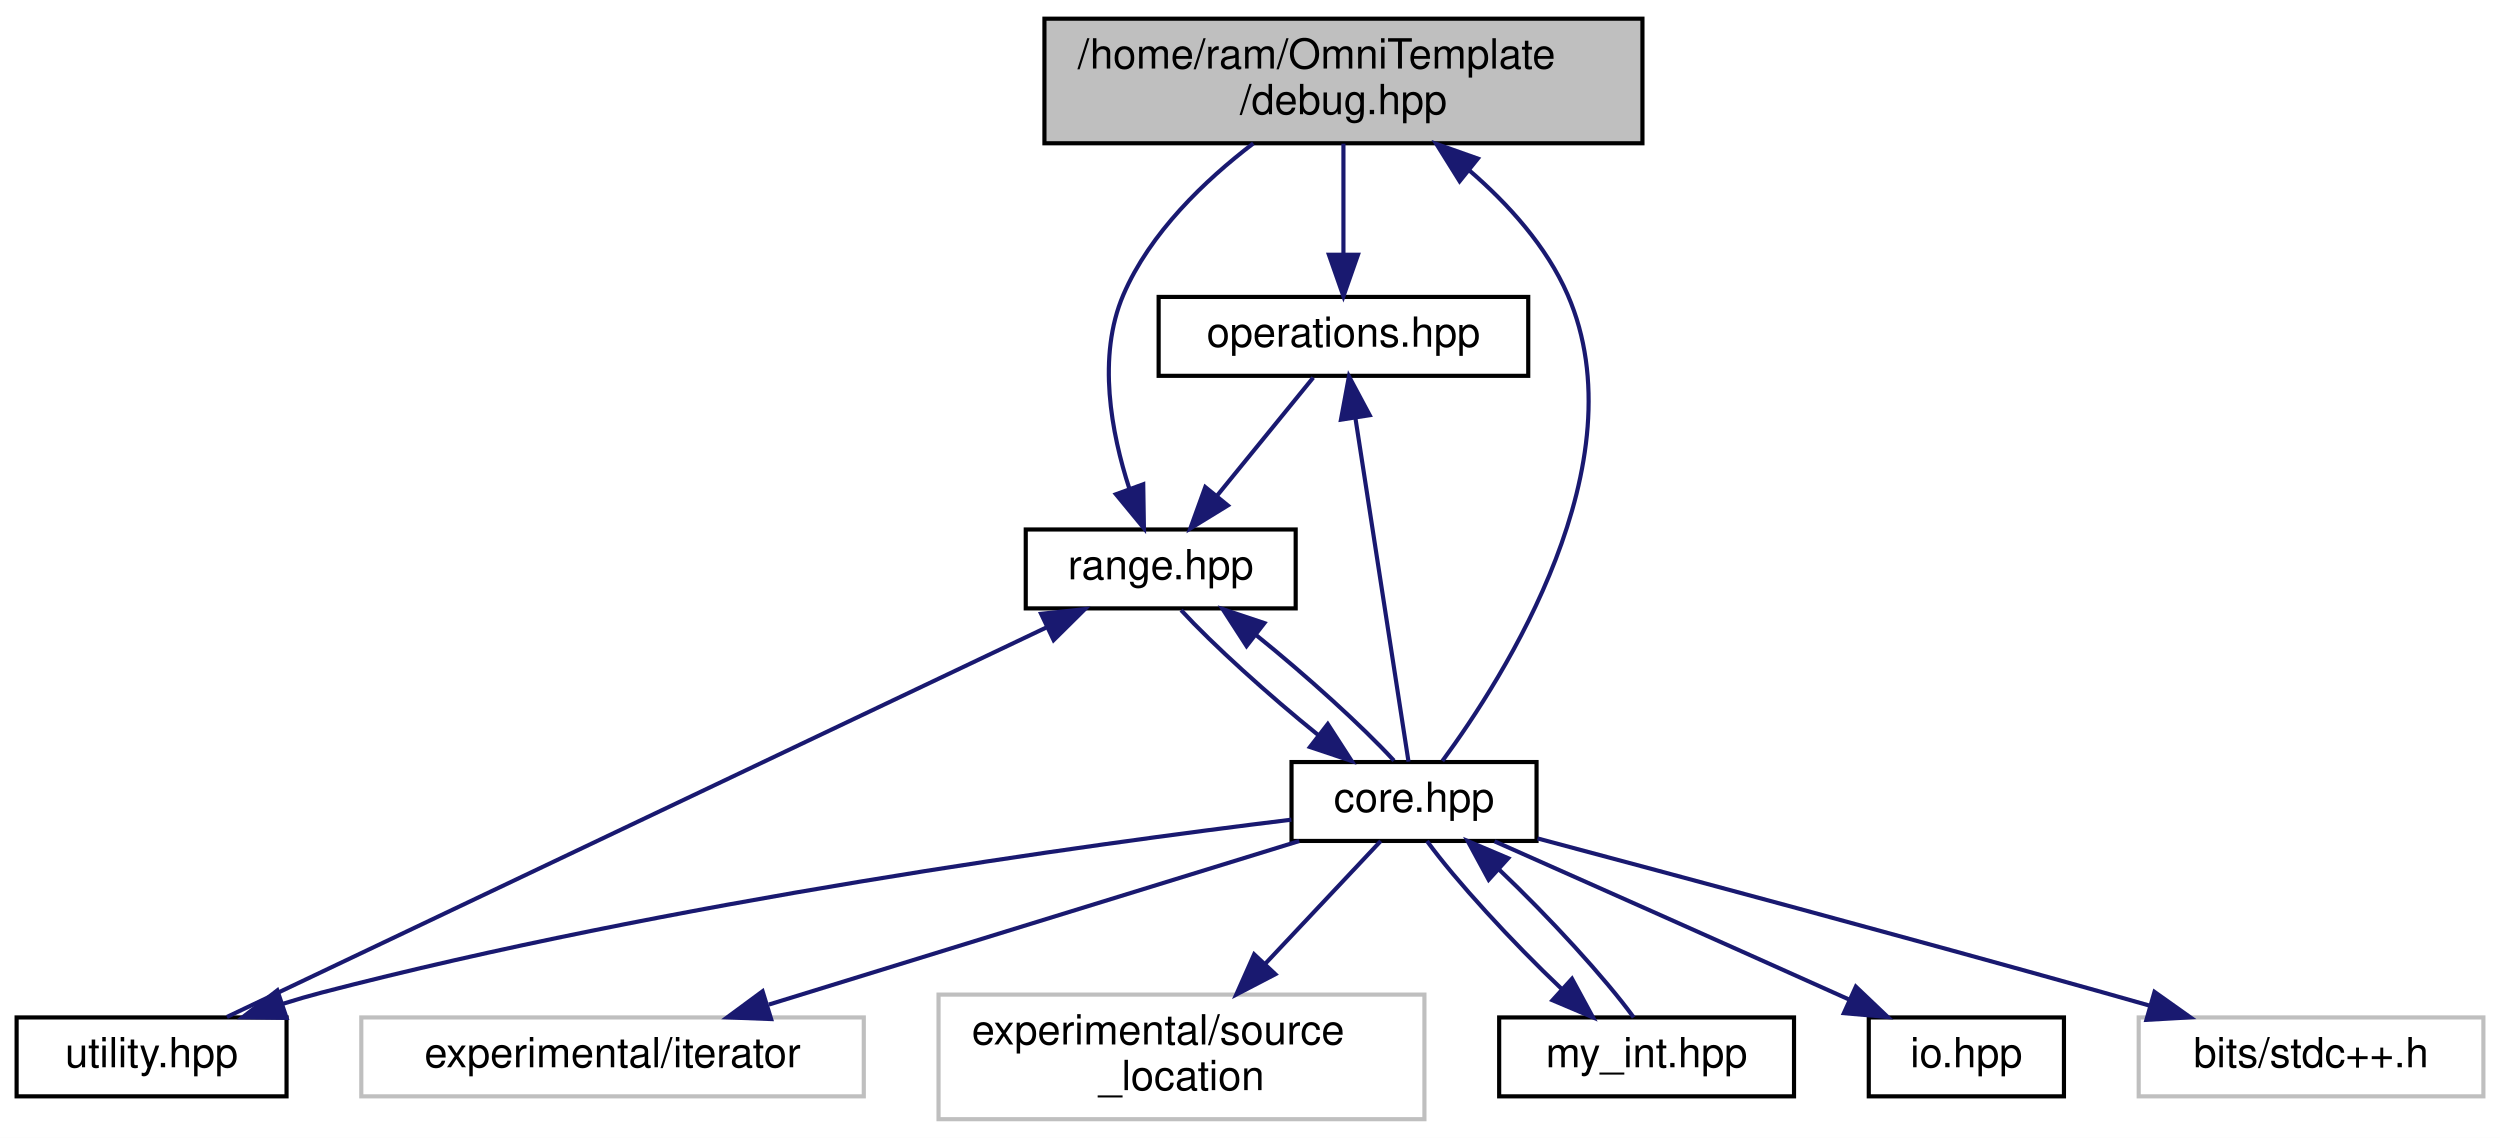
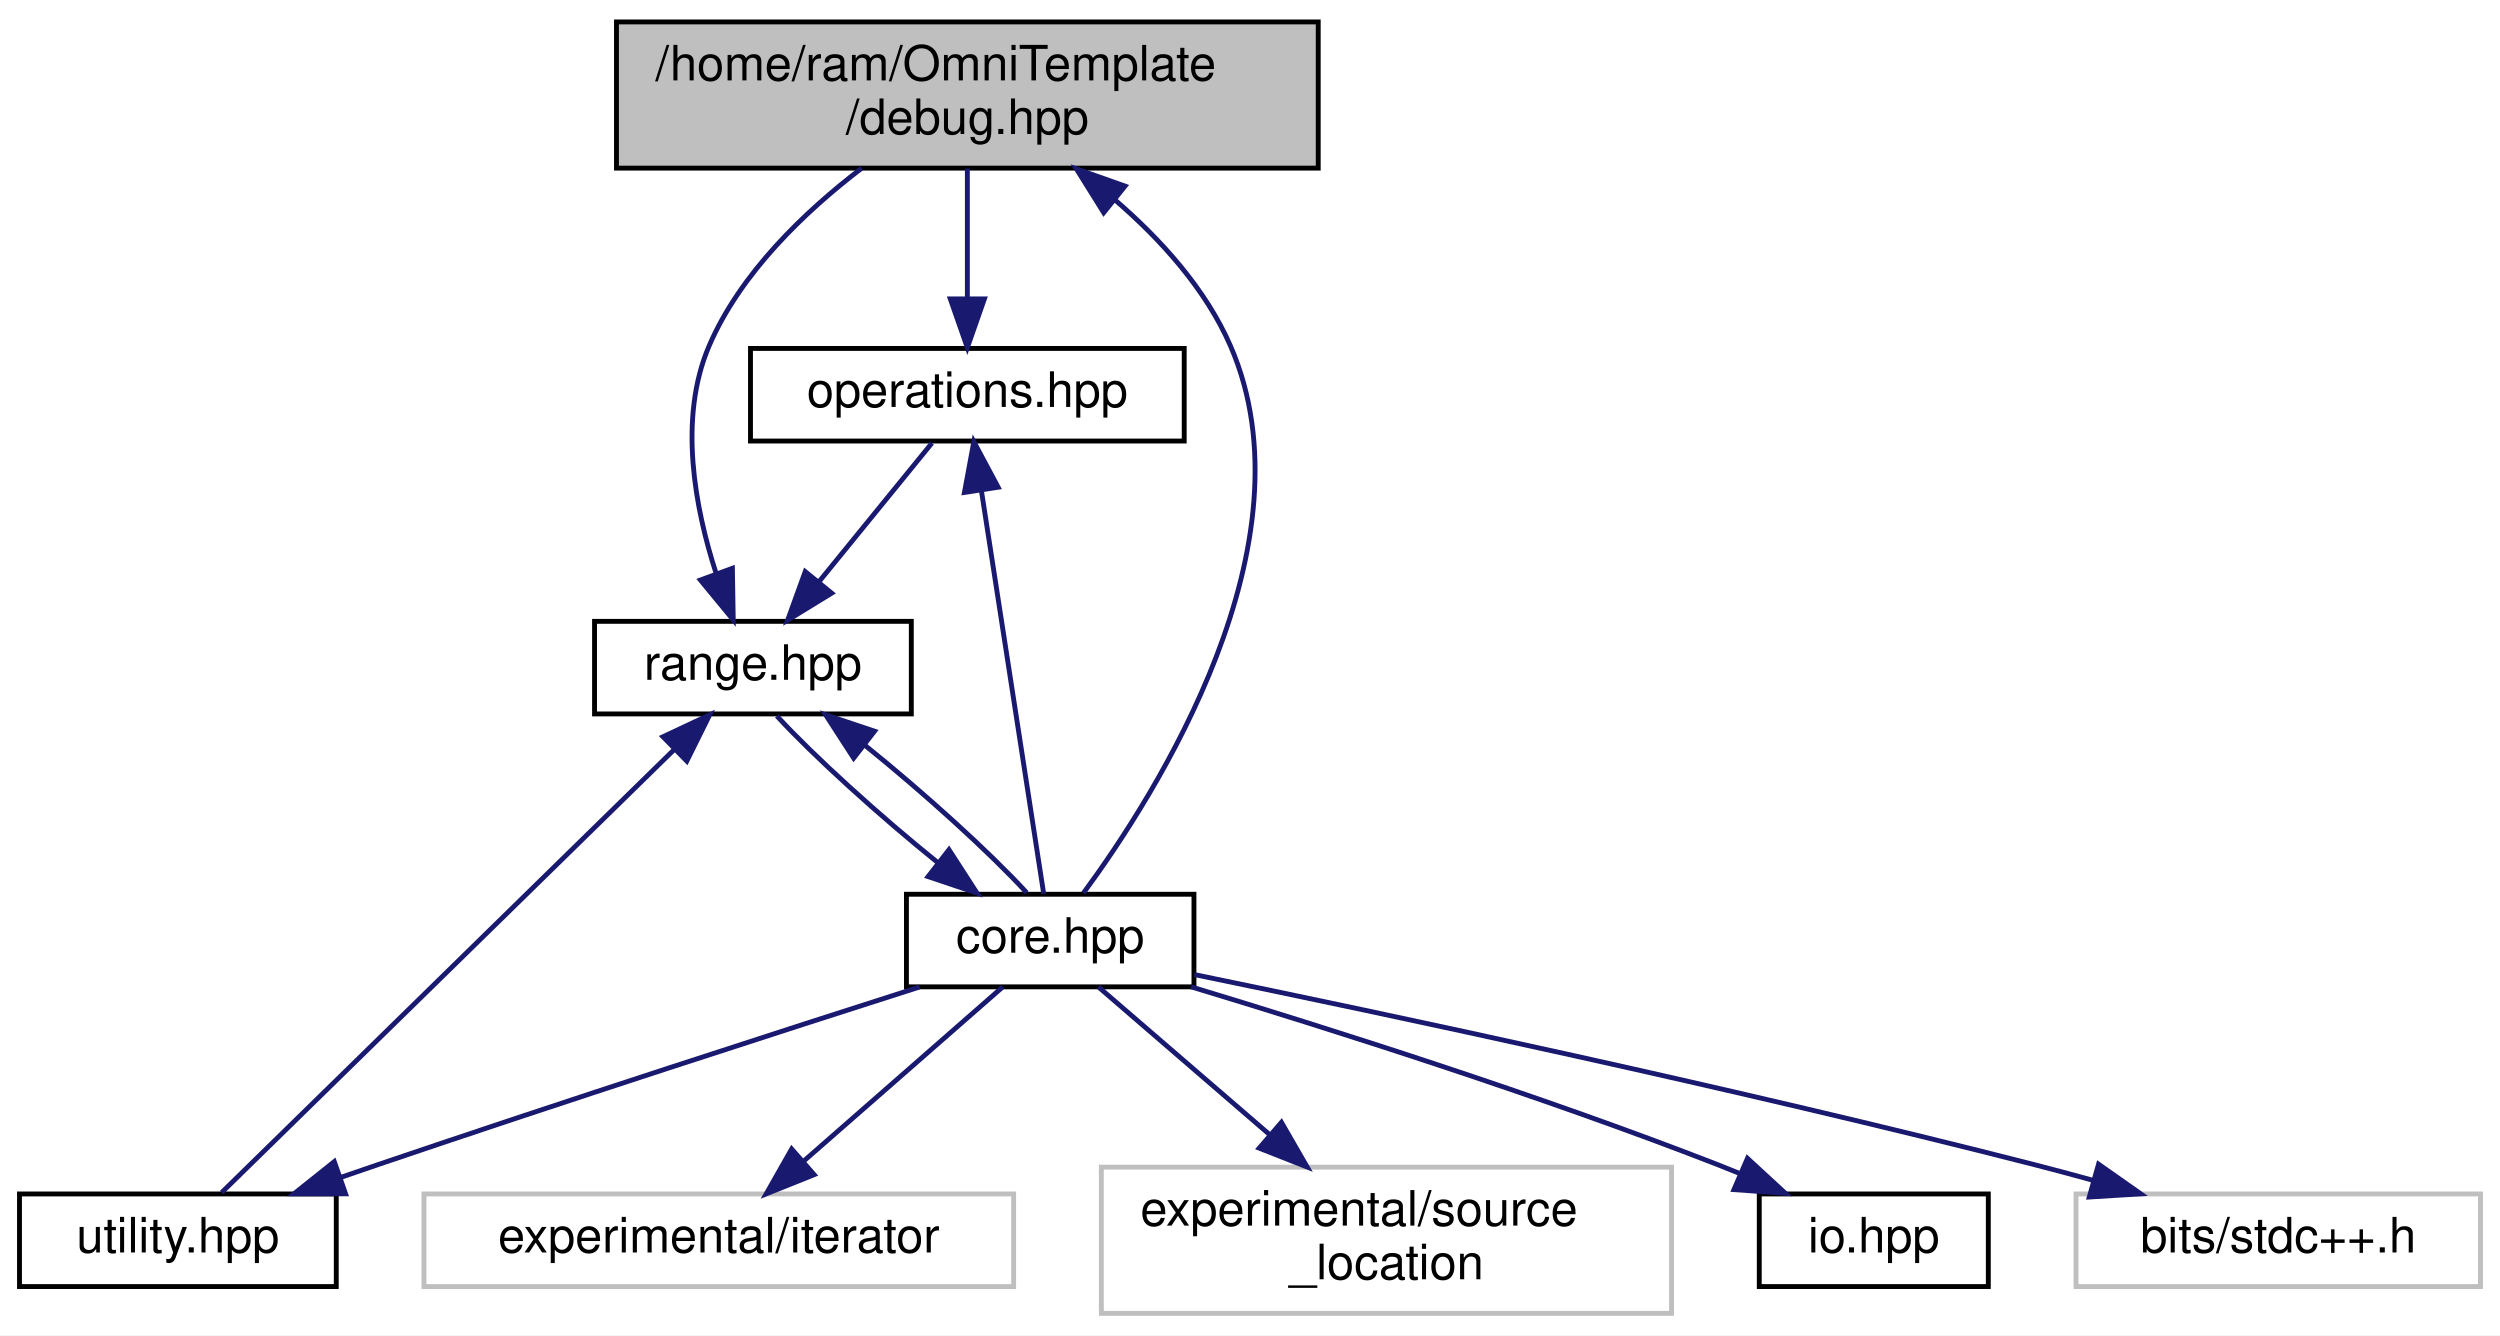
- <svg xmlns="http://www.w3.org/2000/svg" xmlns:xlink="http://www.w3.org/1999/xlink" width="602pt" height="274pt" viewBox="0.00 0.00 602.00 274.00">
+ <svg xmlns="http://www.w3.org/2000/svg" xmlns:xlink="http://www.w3.org/1999/xlink" width="513pt" height="274pt" viewBox="0.00 0.00 513.00 274.00">
  <g id="graph0" class="graph" transform="scale(1 1) rotate(0) translate(4 270)">
-     <polygon fill="white" stroke="transparent" points="-4,4 -4,-270 598,-270 598,4 -4,4" />
+     <polygon fill="white" stroke="transparent" points="-4,4 -4,-270 509,-270 509,4 -4,4" />
    <g id="node1" class="node">
      <g id="a_node1">
        <a xlink:title=" ">
-           <polygon fill="#bfbfbf" stroke="black" points="247.5,-235.5 247.5,-265.5 391.5,-265.5 391.5,-235.5 247.5,-235.5" />
-           <text text-anchor="start" x="255.5" y="-253.5" font-family="Helvetica,sans-Serif" font-size="10.00">/home/ram/OmniTemplate</text>
-           <text text-anchor="middle" x="319.5" y="-242.5" font-family="Helvetica,sans-Serif" font-size="10.00">/debug.hpp</text>
+           <polygon fill="#bfbfbf" stroke="black" points="122.5,-235.5 122.5,-265.5 266.5,-265.5 266.5,-235.5 122.5,-235.5" />
+           <text text-anchor="start" x="130.5" y="-253.5" font-family="Helvetica,sans-Serif" font-size="10.00">/home/ram/OmniTemplate</text>
+           <text text-anchor="middle" x="194.5" y="-242.5" font-family="Helvetica,sans-Serif" font-size="10.00">/debug.hpp</text>
        </a>
      </g>
    </g>
    <g id="node2" class="node">
      <g id="a_node2">
        <a xlink:href="operations_8hpp.html" target="_top" xlink:title=" ">
-           <polygon fill="white" stroke="black" points="275,-179.5 275,-198.5 364,-198.5 364,-179.5 275,-179.5" />
-           <text text-anchor="middle" x="319.5" y="-186.5" font-family="Helvetica,sans-Serif" font-size="10.00">operations.hpp</text>
+           <polygon fill="white" stroke="black" points="150,-179.5 150,-198.5 239,-198.5 239,-179.5 150,-179.5" />
+           <text text-anchor="middle" x="194.5" y="-186.5" font-family="Helvetica,sans-Serif" font-size="10.00">operations.hpp</text>
        </a>
      </g>
    </g>
    <g id="edge1" class="edge">
-       <path fill="none" stroke="midnightblue" d="M319.5,-235.4C319.5,-227.47 319.5,-217.46 319.5,-208.86" />
-       <polygon fill="midnightblue" stroke="midnightblue" points="323,-208.66 319.5,-198.66 316,-208.66 323,-208.66" />
+       <path fill="none" stroke="midnightblue" d="M194.5,-235.4C194.5,-227.47 194.5,-217.46 194.5,-208.86" />
+       <polygon fill="midnightblue" stroke="midnightblue" points="198,-208.66 194.5,-198.66 191,-208.66 198,-208.66" />
    </g>
    <g id="node3" class="node">
      <g id="a_node3">
        <a xlink:href="range_8hpp.html" target="_top" xlink:title=" ">
-           <polygon fill="white" stroke="black" points="243,-123.5 243,-142.5 308,-142.5 308,-123.5 243,-123.5" />
-           <text text-anchor="middle" x="275.5" y="-130.5" font-family="Helvetica,sans-Serif" font-size="10.00">range.hpp</text>
+           <polygon fill="white" stroke="black" points="118,-123.5 118,-142.5 183,-142.5 183,-123.5 118,-123.5" />
+           <text text-anchor="middle" x="150.5" y="-130.5" font-family="Helvetica,sans-Serif" font-size="10.00">range.hpp</text>
        </a>
      </g>
    </g>
-     <g id="edge15" class="edge">
-       <path fill="none" stroke="midnightblue" d="M297.8,-235.47C286.16,-226.58 272.91,-213.95 266.5,-199 260.13,-184.13 263.6,-165.75 267.95,-152.33" />
-       <polygon fill="midnightblue" stroke="midnightblue" points="271.29,-153.39 271.46,-142.8 264.72,-150.98 271.29,-153.39" />
+     <g id="edge13" class="edge">
+       <path fill="none" stroke="midnightblue" d="M172.8,-235.47C161.16,-226.58 147.91,-213.95 141.5,-199 135.13,-184.13 138.6,-165.75 142.95,-152.33" />
+       <polygon fill="midnightblue" stroke="midnightblue" points="146.29,-153.39 146.46,-142.8 139.72,-150.98 146.29,-153.39" />
    </g>
    <g id="edge2" class="edge">
-       <path fill="none" stroke="midnightblue" d="M312.23,-179.08C305.96,-171.38 296.71,-160.03 289.07,-150.65" />
-       <polygon fill="midnightblue" stroke="midnightblue" points="291.66,-148.29 282.63,-142.75 286.23,-152.71 291.66,-148.29" />
+       <path fill="none" stroke="midnightblue" d="M187.23,-179.08C180.96,-171.38 171.71,-160.03 164.07,-150.65" />
+       <polygon fill="midnightblue" stroke="midnightblue" points="166.66,-148.29 157.63,-142.75 161.23,-152.71 166.66,-148.29" />
    </g>
    <g id="node4" class="node">
      <g id="a_node4">
        <a xlink:href="core_8hpp.html" target="_top" xlink:title=" ">
-           <polygon fill="white" stroke="black" points="307,-67.5 307,-86.5 366,-86.5 366,-67.5 307,-67.5" />
-           <text text-anchor="middle" x="336.5" y="-74.5" font-family="Helvetica,sans-Serif" font-size="10.00">core.hpp</text>
+           <polygon fill="white" stroke="black" points="182,-67.5 182,-86.5 241,-86.5 241,-67.5 182,-67.5" />
+           <text text-anchor="middle" x="211.5" y="-74.5" font-family="Helvetica,sans-Serif" font-size="10.00">core.hpp</text>
        </a>
      </g>
    </g>
    <g id="edge3" class="edge">
-       <path fill="none" stroke="midnightblue" d="M280.41,-123.08C287.92,-114.9 301.47,-102.63 313.49,-92.95" />
-       <polygon fill="midnightblue" stroke="midnightblue" points="315.73,-95.65 321.48,-86.75 311.44,-90.12 315.73,-95.65" />
+       <path fill="none" stroke="midnightblue" d="M155.41,-123.08C162.92,-114.9 176.47,-102.63 188.49,-92.95" />
+       <polygon fill="midnightblue" stroke="midnightblue" points="190.73,-95.65 196.48,-86.75 186.44,-90.12 190.73,-95.65" />
+     </g>
+     <g id="edge8" class="edge">
+       <path fill="none" stroke="midnightblue" d="M218.32,-86.75C233.24,-107 266.08,-158.5 248.5,-199 243.43,-210.68 234.18,-220.9 224.75,-229.02" />
+       <polygon fill="midnightblue" stroke="midnightblue" points="222.48,-226.36 216.87,-235.35 226.86,-231.81 222.48,-226.36" />
+     </g>
+     <g id="edge9" class="edge">
+       <path fill="none" stroke="midnightblue" d="M210.17,-86.59C207.43,-104.31 201.11,-145.25 197.38,-169.35" />
+       <polygon fill="midnightblue" stroke="midnightblue" points="193.9,-168.95 195.83,-179.37 200.82,-170.02 193.9,-168.95" />
    </g>
    <g id="edge10" class="edge">
-       <path fill="none" stroke="midnightblue" d="M343.32,-86.75C358.24,-107 391.08,-158.5 373.5,-199 368.43,-210.68 359.18,-220.9 349.75,-229.02" />
-       <polygon fill="midnightblue" stroke="midnightblue" points="347.48,-226.36 341.87,-235.35 351.86,-231.81 347.48,-226.36" />
-     </g>
-     <g id="edge11" class="edge">
-       <path fill="none" stroke="midnightblue" d="M335.17,-86.59C332.43,-104.31 326.11,-145.25 322.38,-169.35" />
-       <polygon fill="midnightblue" stroke="midnightblue" points="318.9,-168.95 320.83,-179.37 325.82,-170.02 318.9,-168.95" />
-     </g>
-     <g id="edge12" class="edge">
-       <path fill="none" stroke="midnightblue" d="M331.67,-86.83C324.16,-95.03 310.52,-107.38 298.44,-117.1" />
-       <polygon fill="midnightblue" stroke="midnightblue" points="296.17,-114.43 290.42,-123.32 300.46,-119.96 296.17,-114.43" />
+       <path fill="none" stroke="midnightblue" d="M206.67,-86.83C199.16,-95.03 185.52,-107.38 173.44,-117.1" />
+       <polygon fill="midnightblue" stroke="midnightblue" points="171.17,-114.43 165.42,-123.32 175.46,-119.96 171.17,-114.43" />
    </g>
    <g id="node5" class="node">
      <g id="a_node5">
        <a xlink:title=" ">
-           <polygon fill="white" stroke="#bfbfbf" points="511,-6 511,-25 594,-25 594,-6 511,-6" />
-           <text text-anchor="middle" x="552.5" y="-13" font-family="Helvetica,sans-Serif" font-size="10.00">bits/stdc++.h</text>
+           <polygon fill="white" stroke="#bfbfbf" points="422,-6 422,-25 505,-25 505,-6 422,-6" />
+           <text text-anchor="middle" x="463.5" y="-13" font-family="Helvetica,sans-Serif" font-size="10.00">bits/stdc++.h</text>
        </a>
      </g>
    </g>
    <g id="edge4" class="edge">
-       <path fill="none" stroke="midnightblue" d="M366.23,-68.11C399.48,-59.24 454.92,-44.35 502.5,-31 506.11,-29.99 509.85,-28.92 513.61,-27.85" />
-       <polygon fill="midnightblue" stroke="midnightblue" points="514.8,-31.15 523.44,-25.02 512.86,-24.42 514.8,-31.15" />
+       <path fill="none" stroke="midnightblue" d="M241.08,-70.02C280.56,-61.9 352.59,-46.6 413.5,-31 417.38,-30.01 421.41,-28.92 425.43,-27.81" />
+       <polygon fill="midnightblue" stroke="midnightblue" points="426.62,-31.11 435.29,-25.02 424.72,-24.37 426.62,-31.11" />
    </g>
    <g id="node6" class="node">
      <g id="a_node6">
        <a xlink:title=" ">
          <polygon fill="white" stroke="#bfbfbf" points="83,-6 83,-25 204,-25 204,-6 83,-6" />
          <text text-anchor="middle" x="143.5" y="-13" font-family="Helvetica,sans-Serif" font-size="10.00">experimental/iterator</text>
        </a>
      </g>
    </g>
    <g id="edge5" class="edge">
-       <path fill="none" stroke="midnightblue" d="M308.85,-67.48C275.31,-57.14 218.63,-39.66 181.13,-28.1" />
-       <polygon fill="midnightblue" stroke="midnightblue" points="181.69,-24.61 171.1,-25.01 179.63,-31.3 181.69,-24.61" />
+       <path fill="none" stroke="midnightblue" d="M201.76,-67.48C191.15,-58.2 173.98,-43.17 161.02,-31.83" />
+       <polygon fill="midnightblue" stroke="midnightblue" points="163.06,-28.96 153.22,-25.01 158.45,-34.23 163.06,-28.96" />
    </g>
    <g id="node7" class="node">
      <g id="a_node7">
        <a xlink:title=" ">
          <polygon fill="white" stroke="#bfbfbf" points="222,-0.5 222,-30.5 339,-30.5 339,-0.5 222,-0.5" />
          <text text-anchor="start" x="230" y="-18.5" font-family="Helvetica,sans-Serif" font-size="10.00">experimental/source</text>
          <text text-anchor="middle" x="280.5" y="-7.5" font-family="Helvetica,sans-Serif" font-size="10.00">_location</text>
        </a>
      </g>
    </g>
    <g id="edge6" class="edge">
-       <path fill="none" stroke="midnightblue" d="M328.48,-67.48C321.25,-59.79 310.31,-48.17 300.7,-37.96" />
-       <polygon fill="midnightblue" stroke="midnightblue" points="303.1,-35.41 293.7,-30.52 298,-40.2 303.1,-35.41" />
+       <path fill="none" stroke="midnightblue" d="M221.39,-67.48C230.56,-59.57 244.57,-47.48 256.65,-37.07" />
+       <polygon fill="midnightblue" stroke="midnightblue" points="258.95,-39.7 264.24,-30.52 254.38,-34.4 258.95,-39.7" />
    </g>
    <g id="node8" class="node">
      <g id="a_node8">
-         <a xlink:href="my__int_8hpp.html" target="_top" xlink:title=" ">
-           <polygon fill="white" stroke="black" points="357,-6 357,-25 428,-25 428,-6 357,-6" />
-           <text text-anchor="middle" x="392.5" y="-13" font-family="Helvetica,sans-Serif" font-size="10.00">my_int.hpp</text>
+         <a xlink:href="io_8hpp.html" target="_top" xlink:title=" ">
+           <polygon fill="white" stroke="black" points="357,-6 357,-25 404,-25 404,-6 357,-6" />
+           <text text-anchor="middle" x="380.5" y="-13" font-family="Helvetica,sans-Serif" font-size="10.00">io.hpp</text>
        </a>
      </g>
    </g>
    <g id="edge7" class="edge">
-       <path fill="none" stroke="midnightblue" d="M339.62,-67.48C346.33,-58.2 360.11,-43.17 372.08,-31.83" />
-       <polygon fill="midnightblue" stroke="midnightblue" points="374.54,-34.32 379.59,-25.01 369.84,-29.14 374.54,-34.32" />
+       <path fill="none" stroke="midnightblue" d="M240.42,-67.5C268.37,-59.05 311.76,-45.31 348.5,-31 349.92,-30.45 351.37,-29.86 352.83,-29.26" />
+       <polygon fill="midnightblue" stroke="midnightblue" points="354.58,-32.31 362.37,-25.13 351.8,-25.89 354.58,-32.31" />
    </g>
    <g id="node9" class="node">
      <g id="a_node9">
-         <a xlink:href="io_8hpp.html" target="_top" xlink:title=" ">
-           <polygon fill="white" stroke="black" points="446,-6 446,-25 493,-25 493,-6 446,-6" />
-           <text text-anchor="middle" x="469.5" y="-13" font-family="Helvetica,sans-Serif" font-size="10.00">io.hpp</text>
-         </a>
-       </g>
-     </g>
-     <g id="edge9" class="edge">
-       <path fill="none" stroke="midnightblue" d="M355.88,-67.41C376.22,-58.38 409.13,-43.75 437.5,-31 438.69,-30.47 439.9,-29.92 441.13,-29.37" />
-       <polygon fill="midnightblue" stroke="midnightblue" points="442.89,-32.41 450.56,-25.11 440,-26.03 442.89,-32.41" />
-     </g>
-     <g id="node10" class="node">
-       <g id="a_node10">
        <a xlink:href="utility_8hpp.html" target="_top" xlink:title=" ">
          <polygon fill="white" stroke="black" points="0,-6 0,-25 65,-25 65,-6 0,-6" />
          <text text-anchor="middle" x="32.5" y="-13" font-family="Helvetica,sans-Serif" font-size="10.00">utility.hpp</text>
        </a>
      </g>
    </g>
-     <g id="edge13" class="edge">
-       <path fill="none" stroke="midnightblue" d="M306.96,-72.62C257.94,-66.63 156.88,-52.71 73.5,-31 70.46,-30.21 67.32,-29.29 64.2,-28.31" />
-       <polygon fill="midnightblue" stroke="midnightblue" points="65.01,-24.89 54.41,-25.03 62.78,-31.52 65.01,-24.89" />
+     <g id="edge11" class="edge">
+       <path fill="none" stroke="midnightblue" d="M184.72,-67.48C156.87,-58.58 112.03,-44.09 73.5,-31 71.06,-30.17 68.54,-29.31 66.01,-28.43" />
+       <polygon fill="midnightblue" stroke="midnightblue" points="66.91,-25.03 56.31,-25.03 64.6,-31.64 66.91,-25.03" />
    </g>
-     <g id="edge8" class="edge">
-       <path fill="none" stroke="midnightblue" d="M389.39,-25.01C382.69,-34.28 368.91,-49.31 356.94,-60.65" />
-       <polygon fill="midnightblue" stroke="midnightblue" points="354.47,-58.16 349.42,-67.48 359.18,-63.34 354.47,-58.16" />
-     </g>
-     <g id="edge14" class="edge">
-       <path fill="none" stroke="midnightblue" d="M50.64,-25.12C92.85,-45.18 197.82,-95.08 247.97,-118.91" />
-       <polygon fill="midnightblue" stroke="midnightblue" points="246.7,-122.19 257.24,-123.32 249.71,-115.86 246.7,-122.19" />
+     <g id="edge12" class="edge">
+       <path fill="none" stroke="midnightblue" d="M41.47,-25.28C61.3,-44.69 109.09,-91.47 134.3,-116.15" />
+       <polygon fill="midnightblue" stroke="midnightblue" points="132.04,-118.82 141.63,-123.32 136.93,-113.82 132.04,-118.82" />
    </g>
  </g>
</svg>
